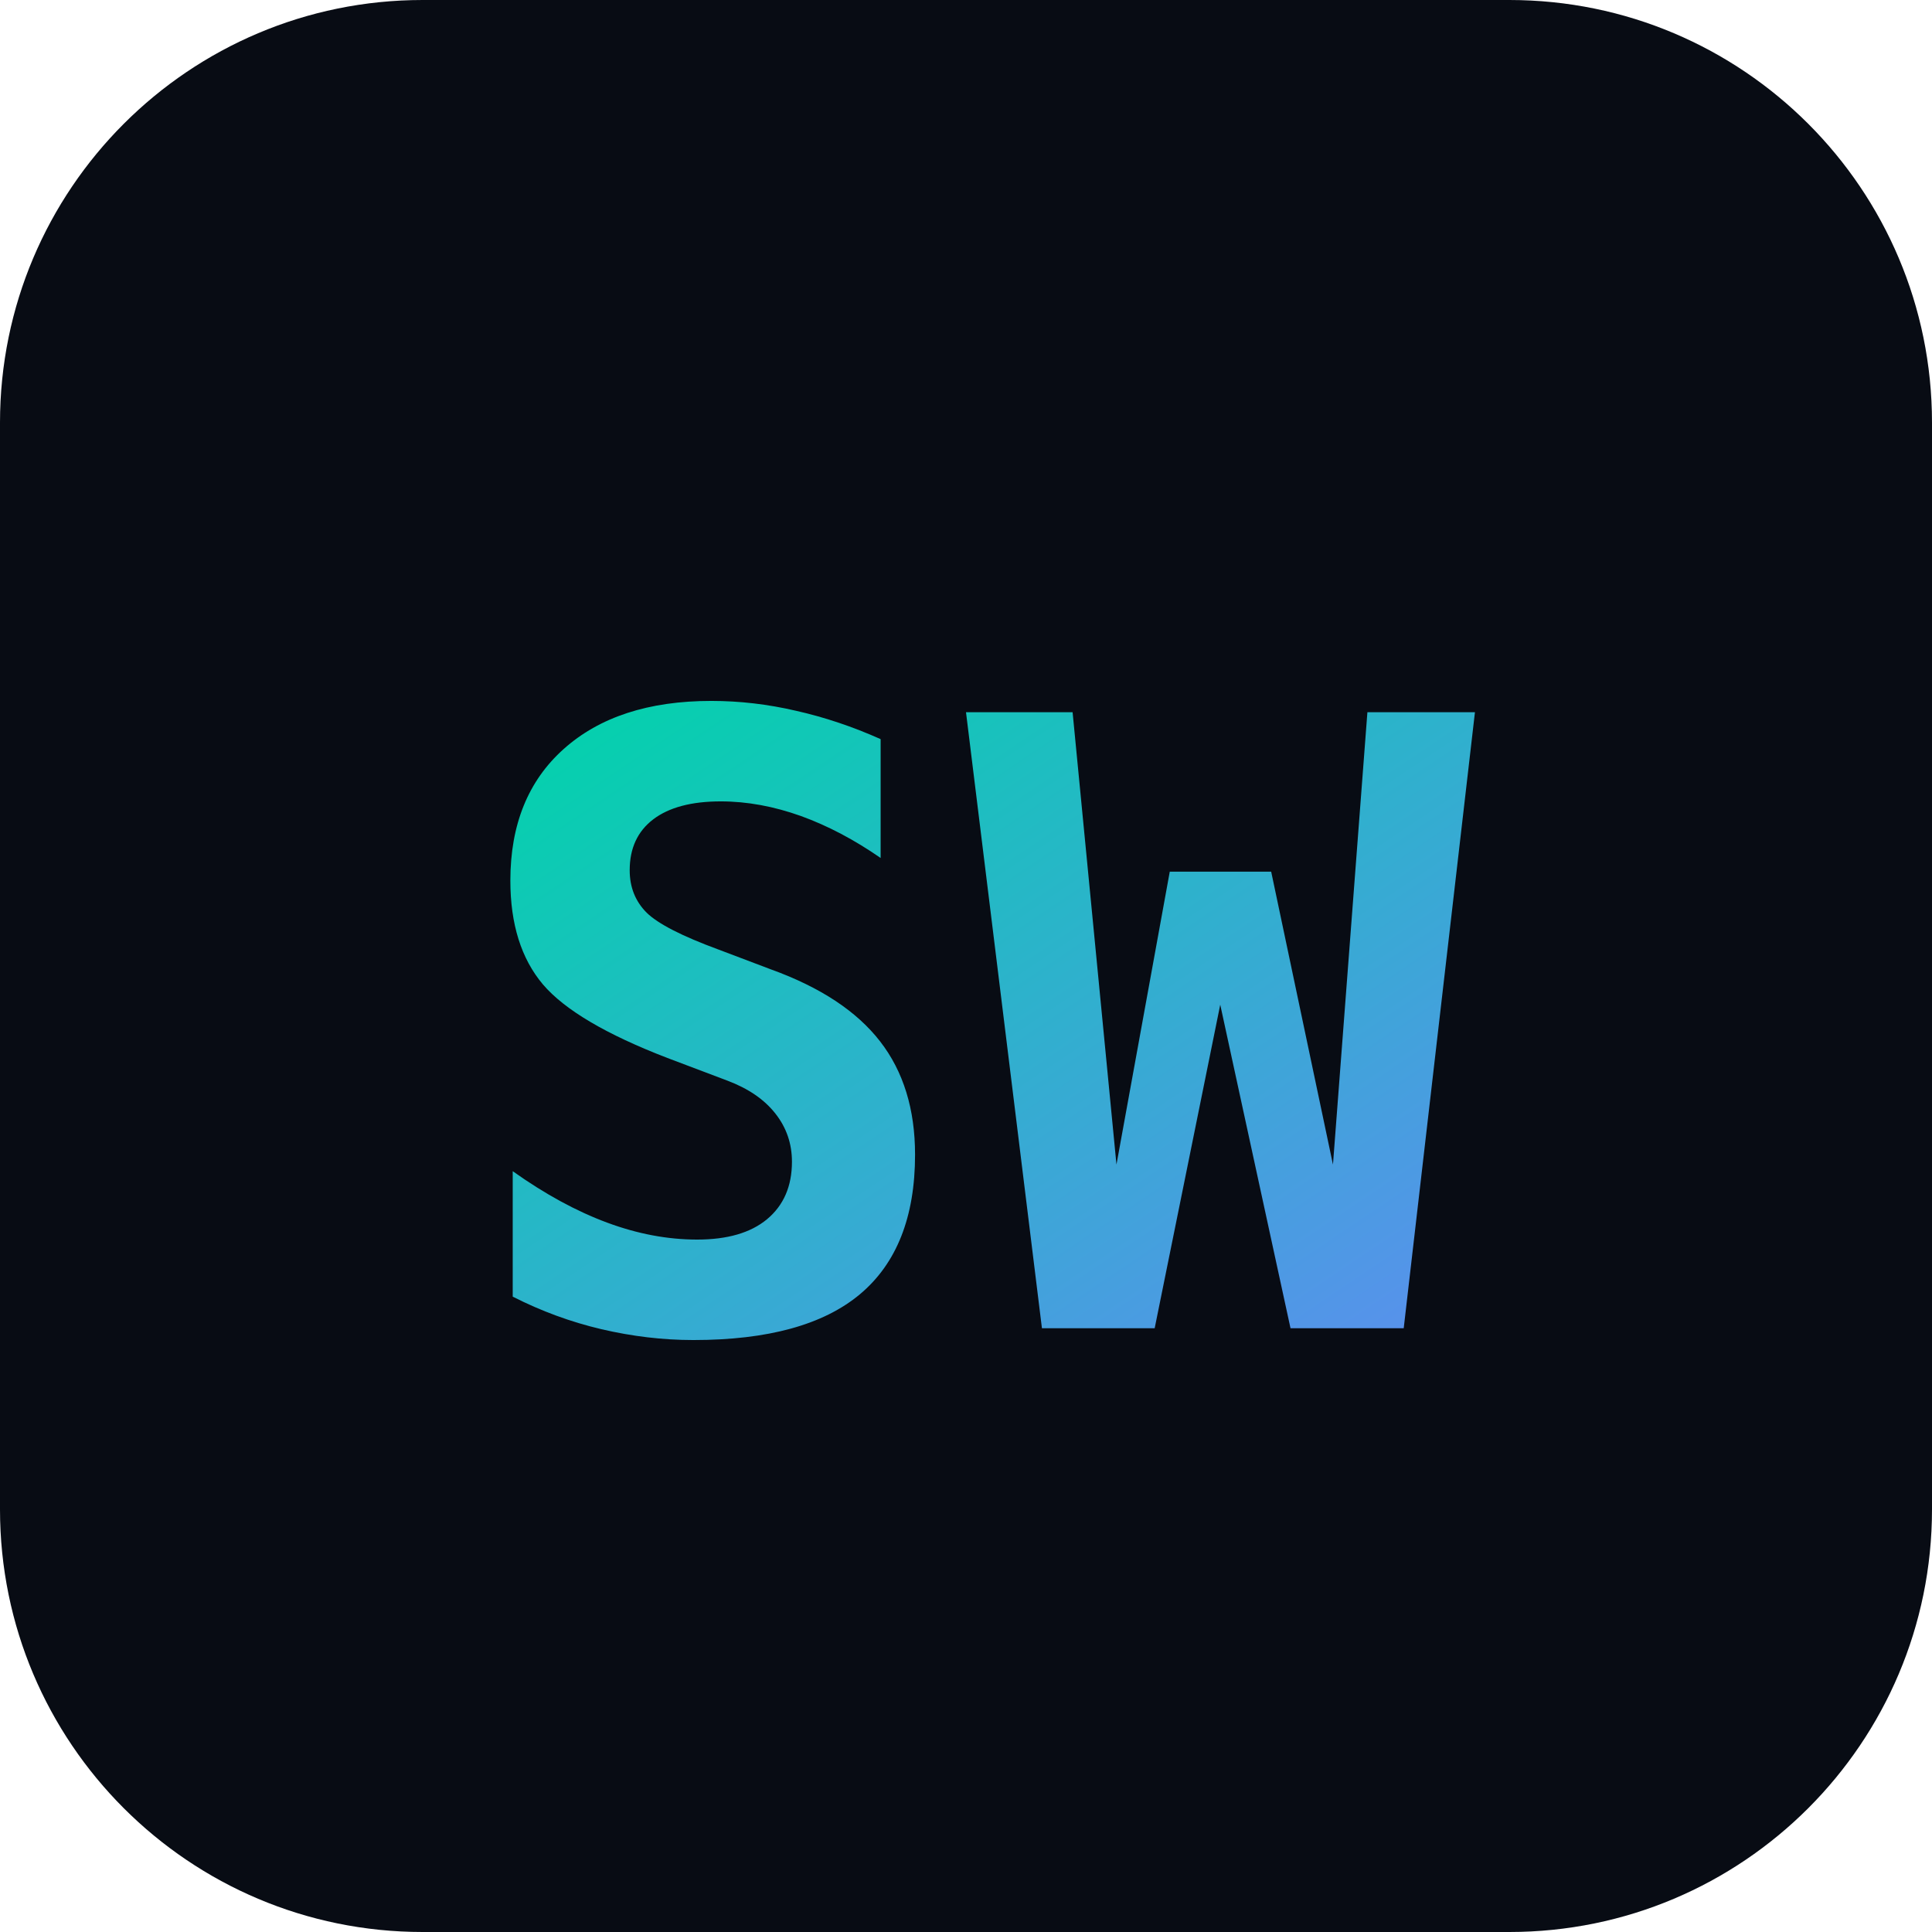
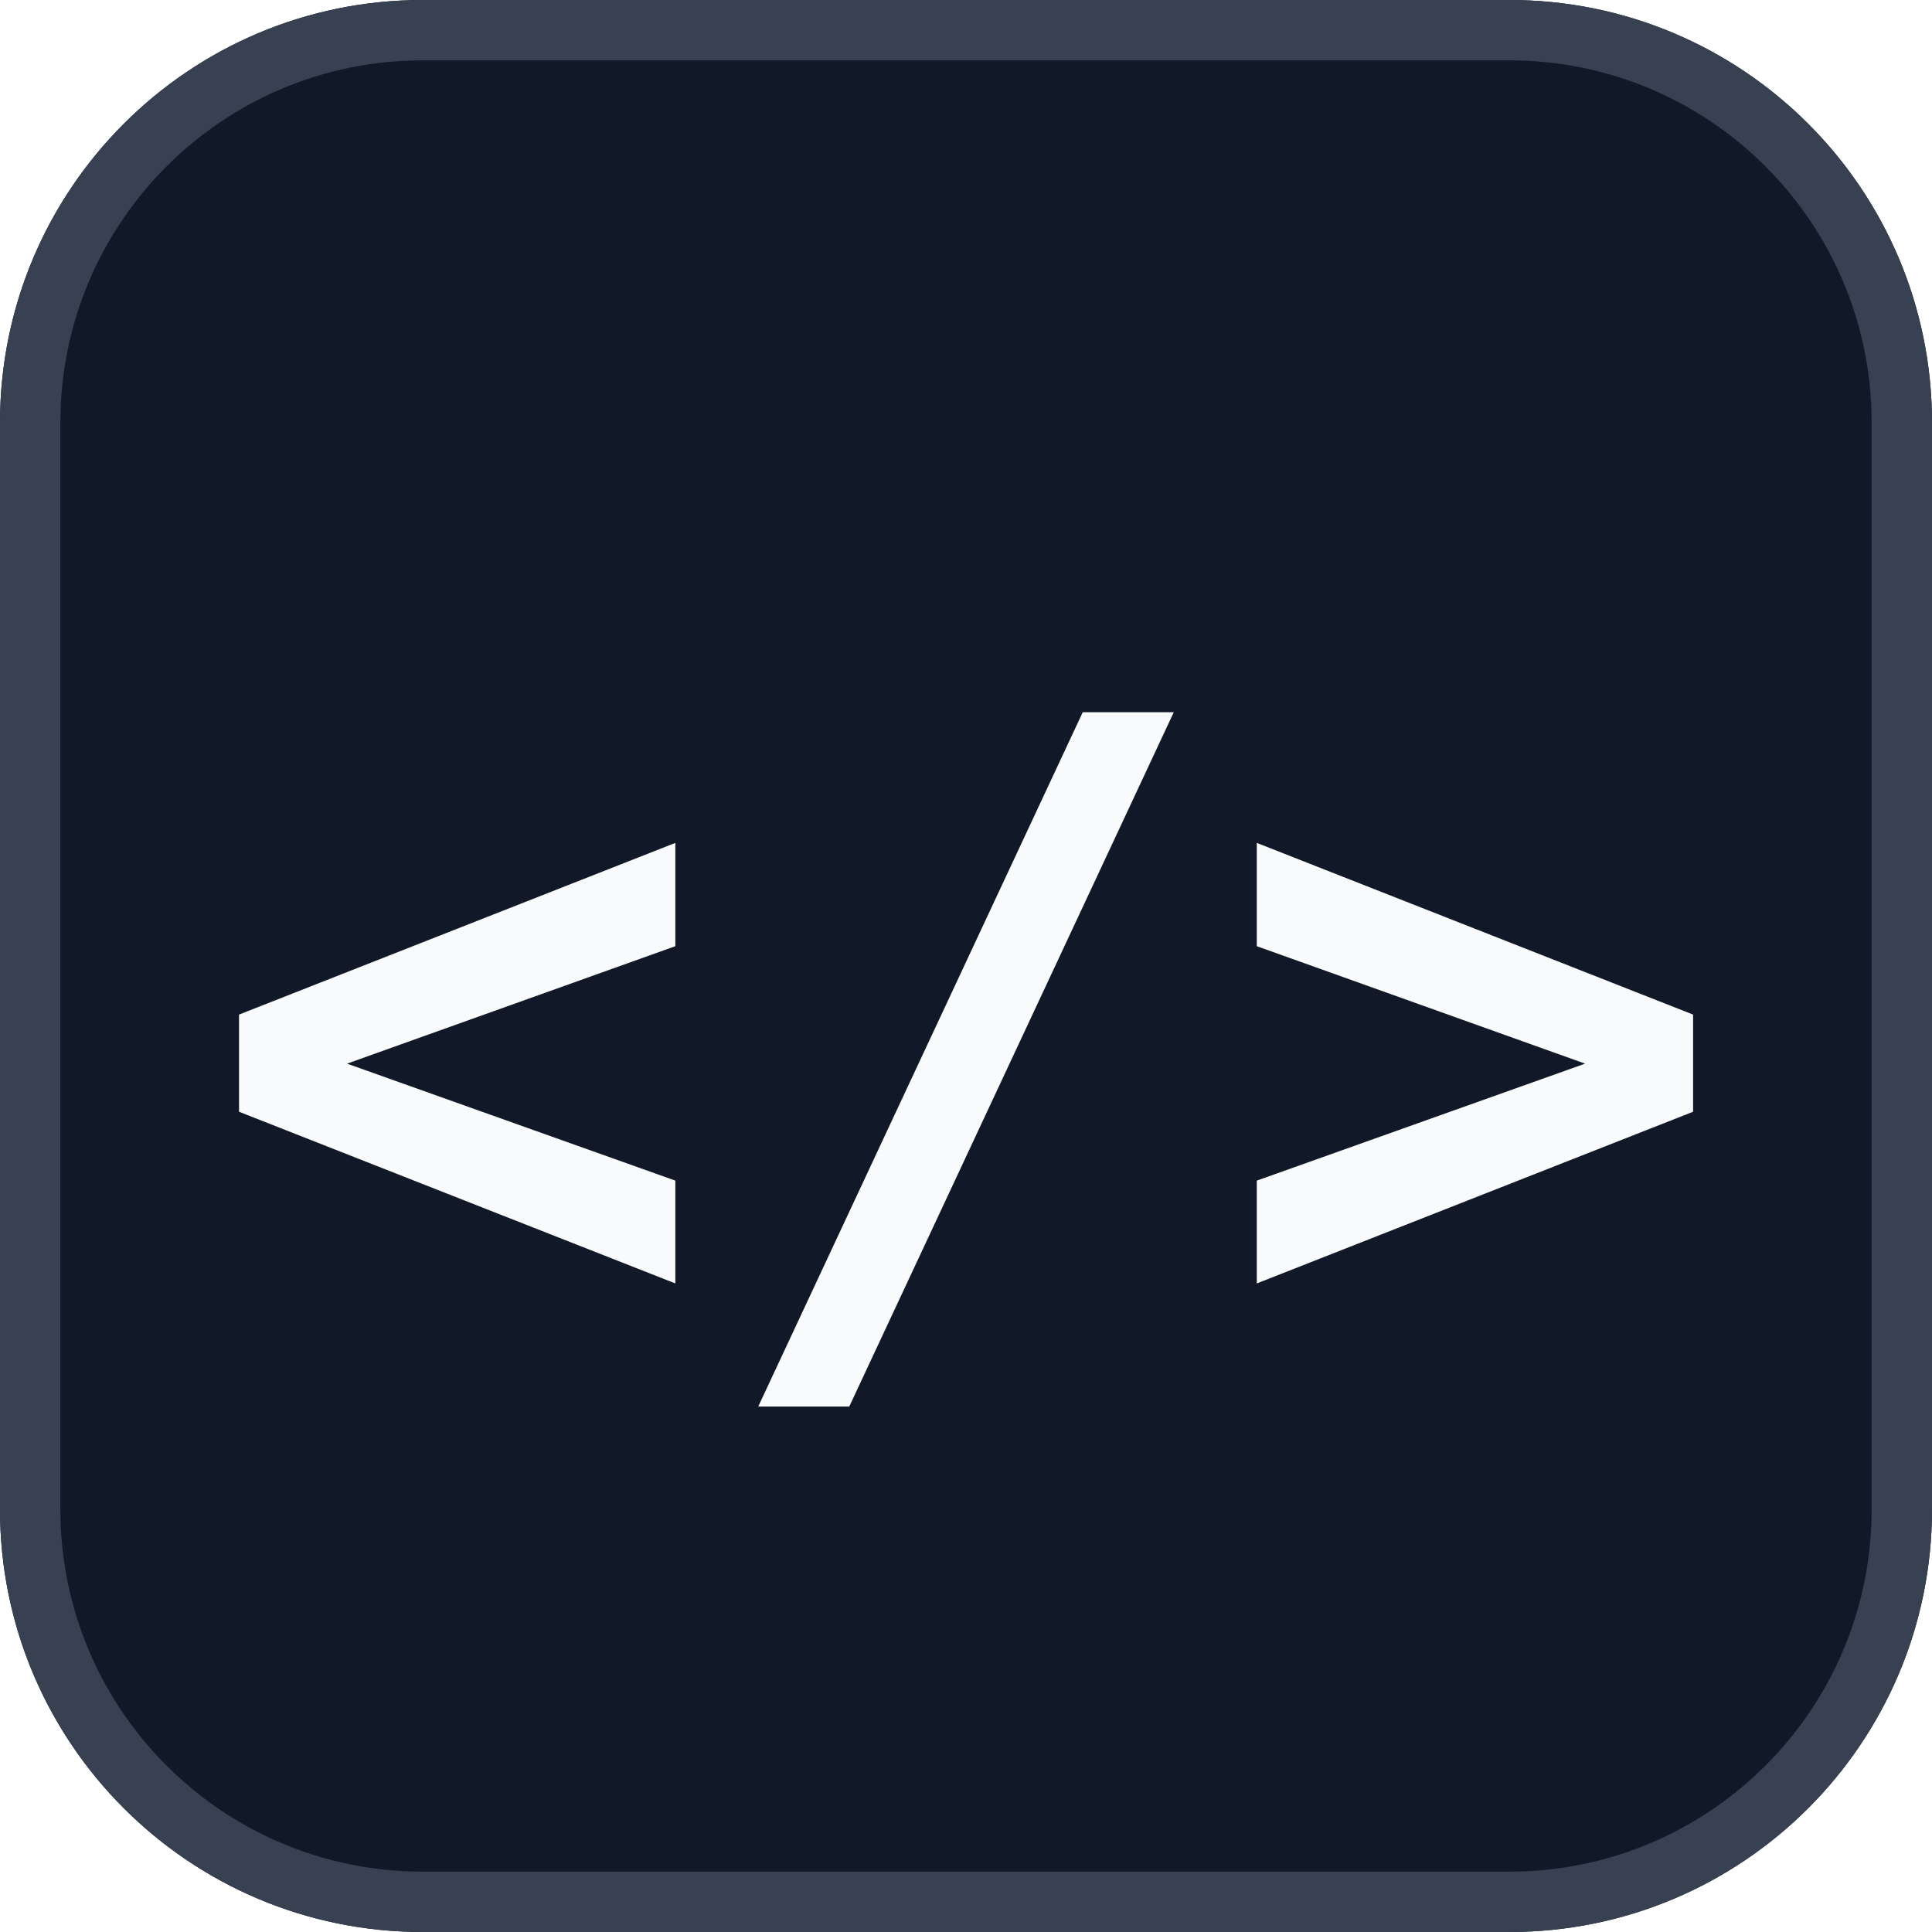
<svg xmlns="http://www.w3.org/2000/svg" viewBox="0 0 64 64">
-   <defs>
-     <linearGradient id="g" x1="0%" y1="0%" x2="100%" y2="100%">
-       <stop offset="0%" stop-color="#00d4aa" />
-       <stop offset="100%" stop-color="#5b8fee" />
-     </linearGradient>
-   </defs>
-   <rect width="64" height="64" rx="14" fill="#080c14" />
-   <text x="32" y="44" font-family="monospace" font-weight="900" font-size="28" text-anchor="middle" fill="url(#g)">SW</text>
+   <rect width="64" height="64" rx="14" fill="#111827" />
+   <rect x="1" y="1" width="62" height="62" rx="13" fill="none" stroke="#374151" stroke-width="2" />
+   <text x="32" y="44" font-family="'JetBrains Mono', monospace" font-weight="800" font-size="28" text-anchor="middle" fill="#f9fafb">&lt;/&gt;</text>
</svg>
